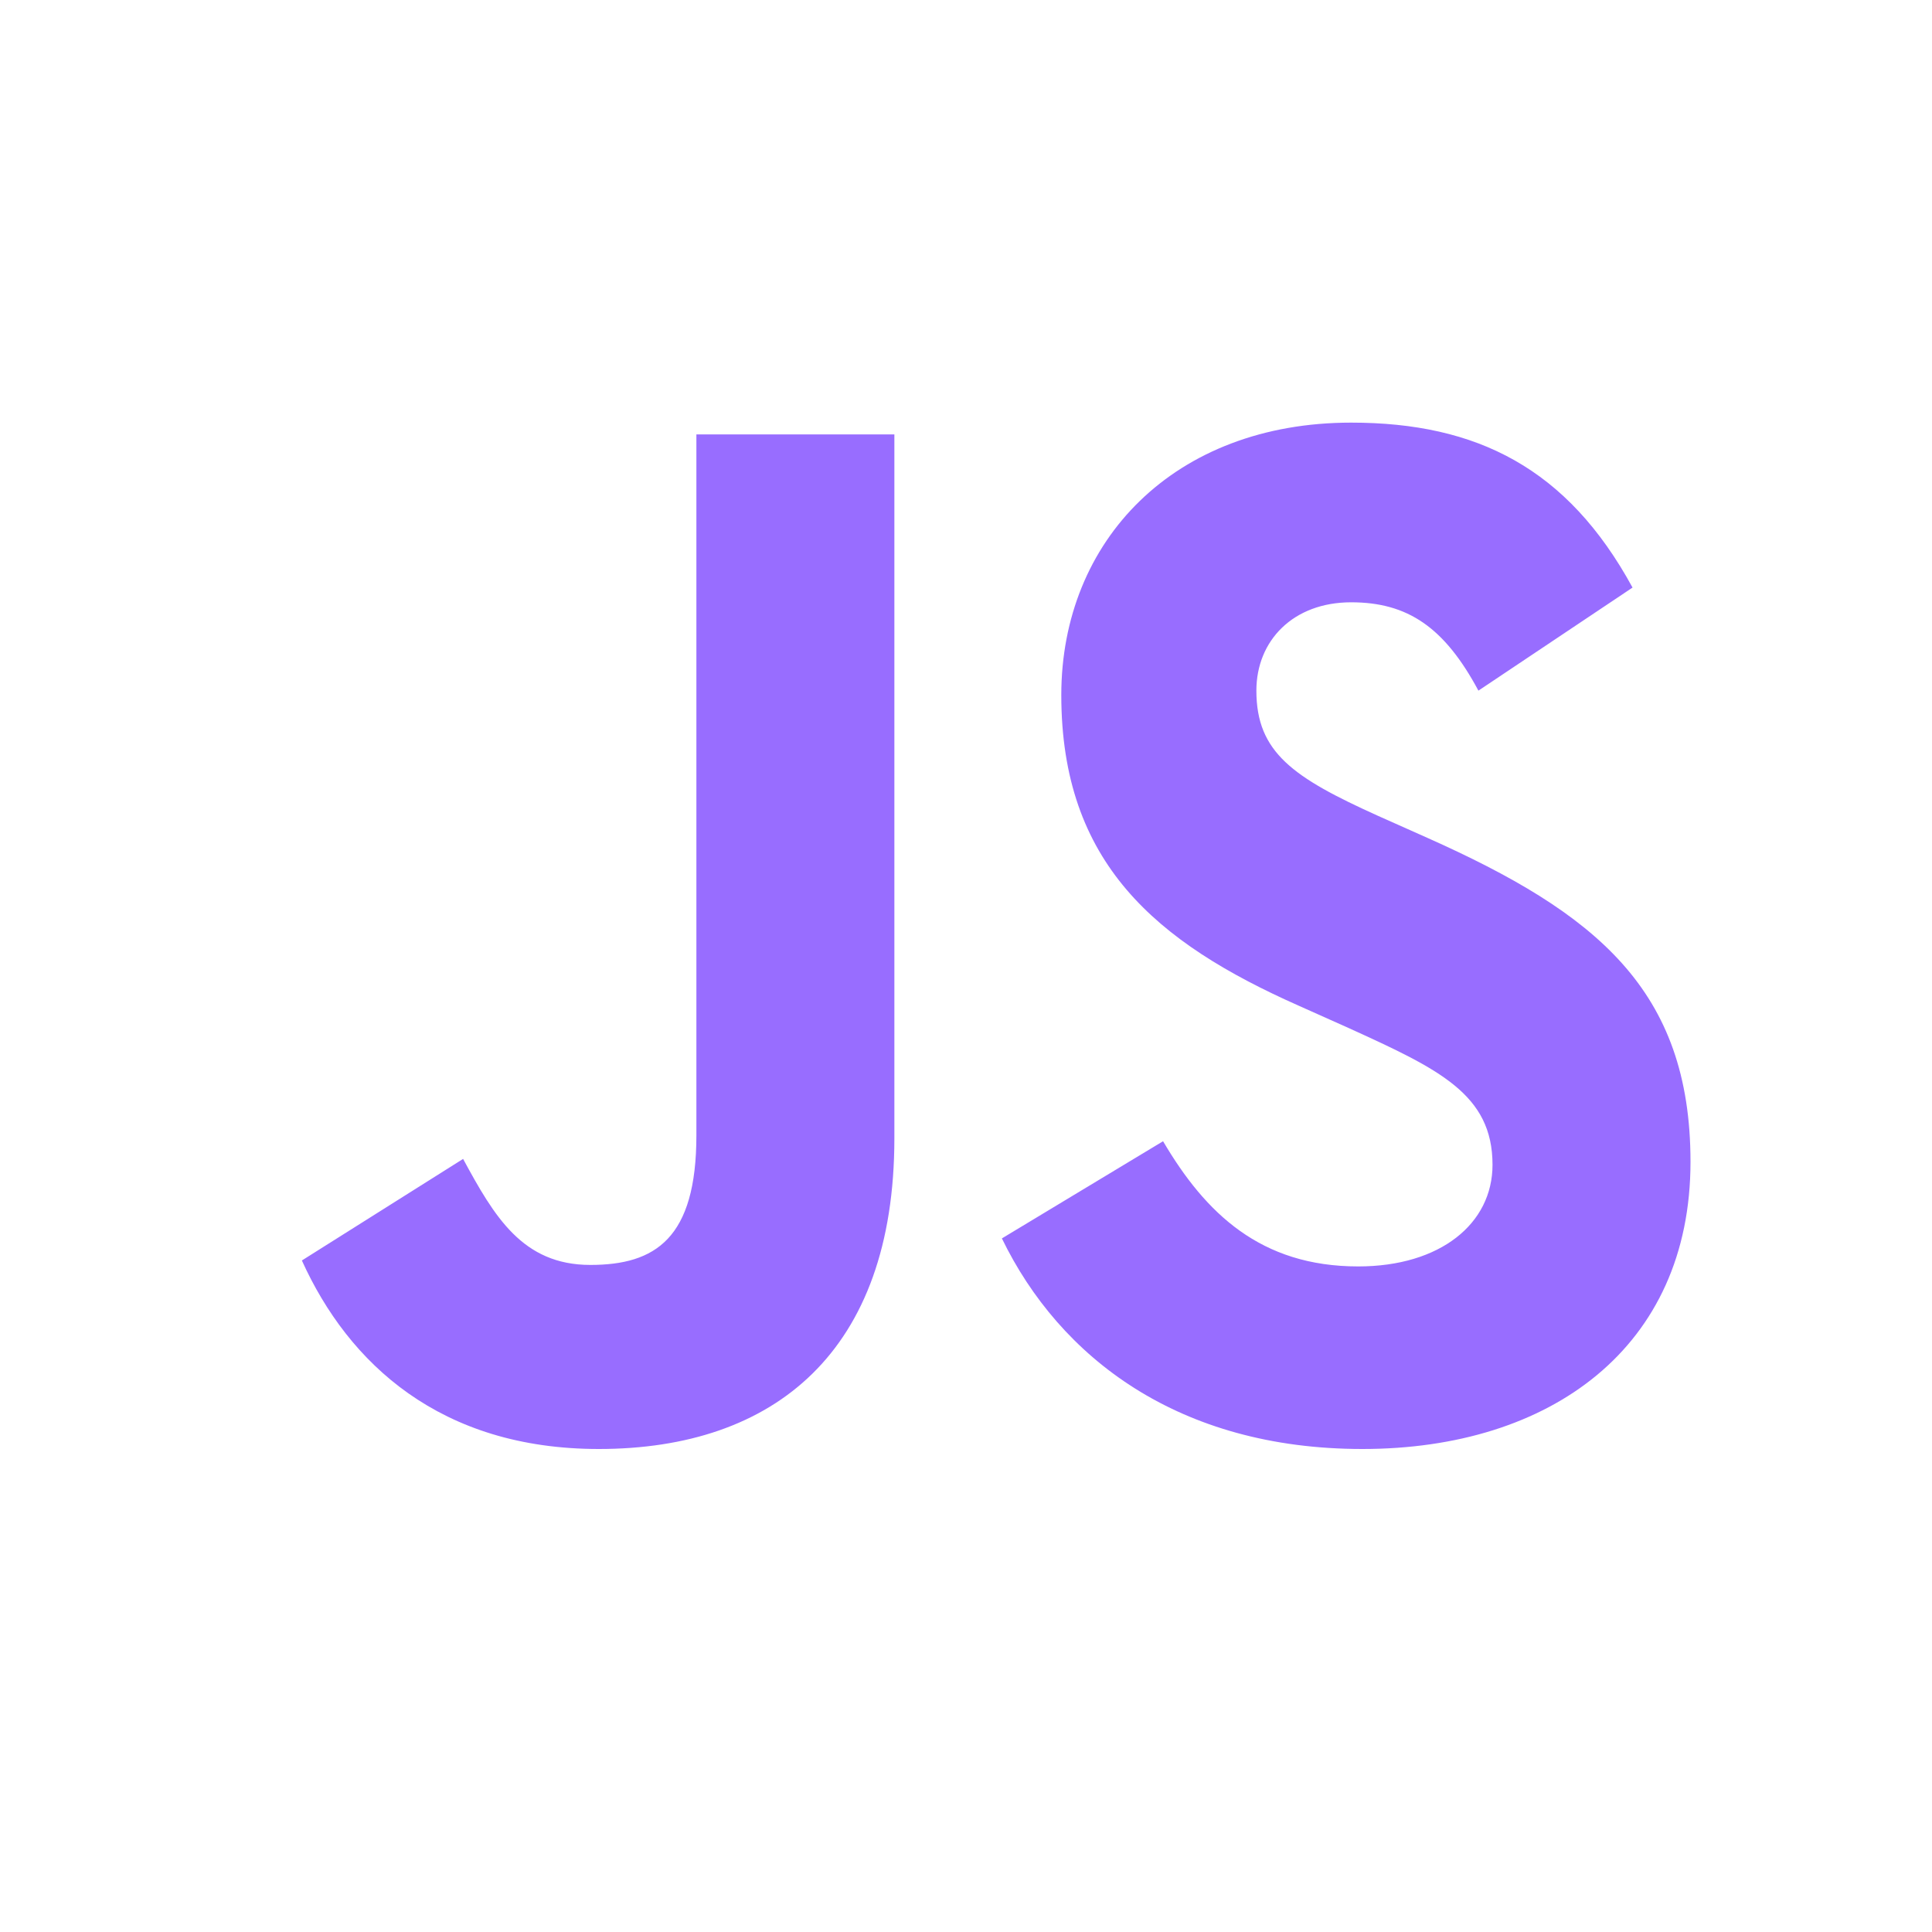
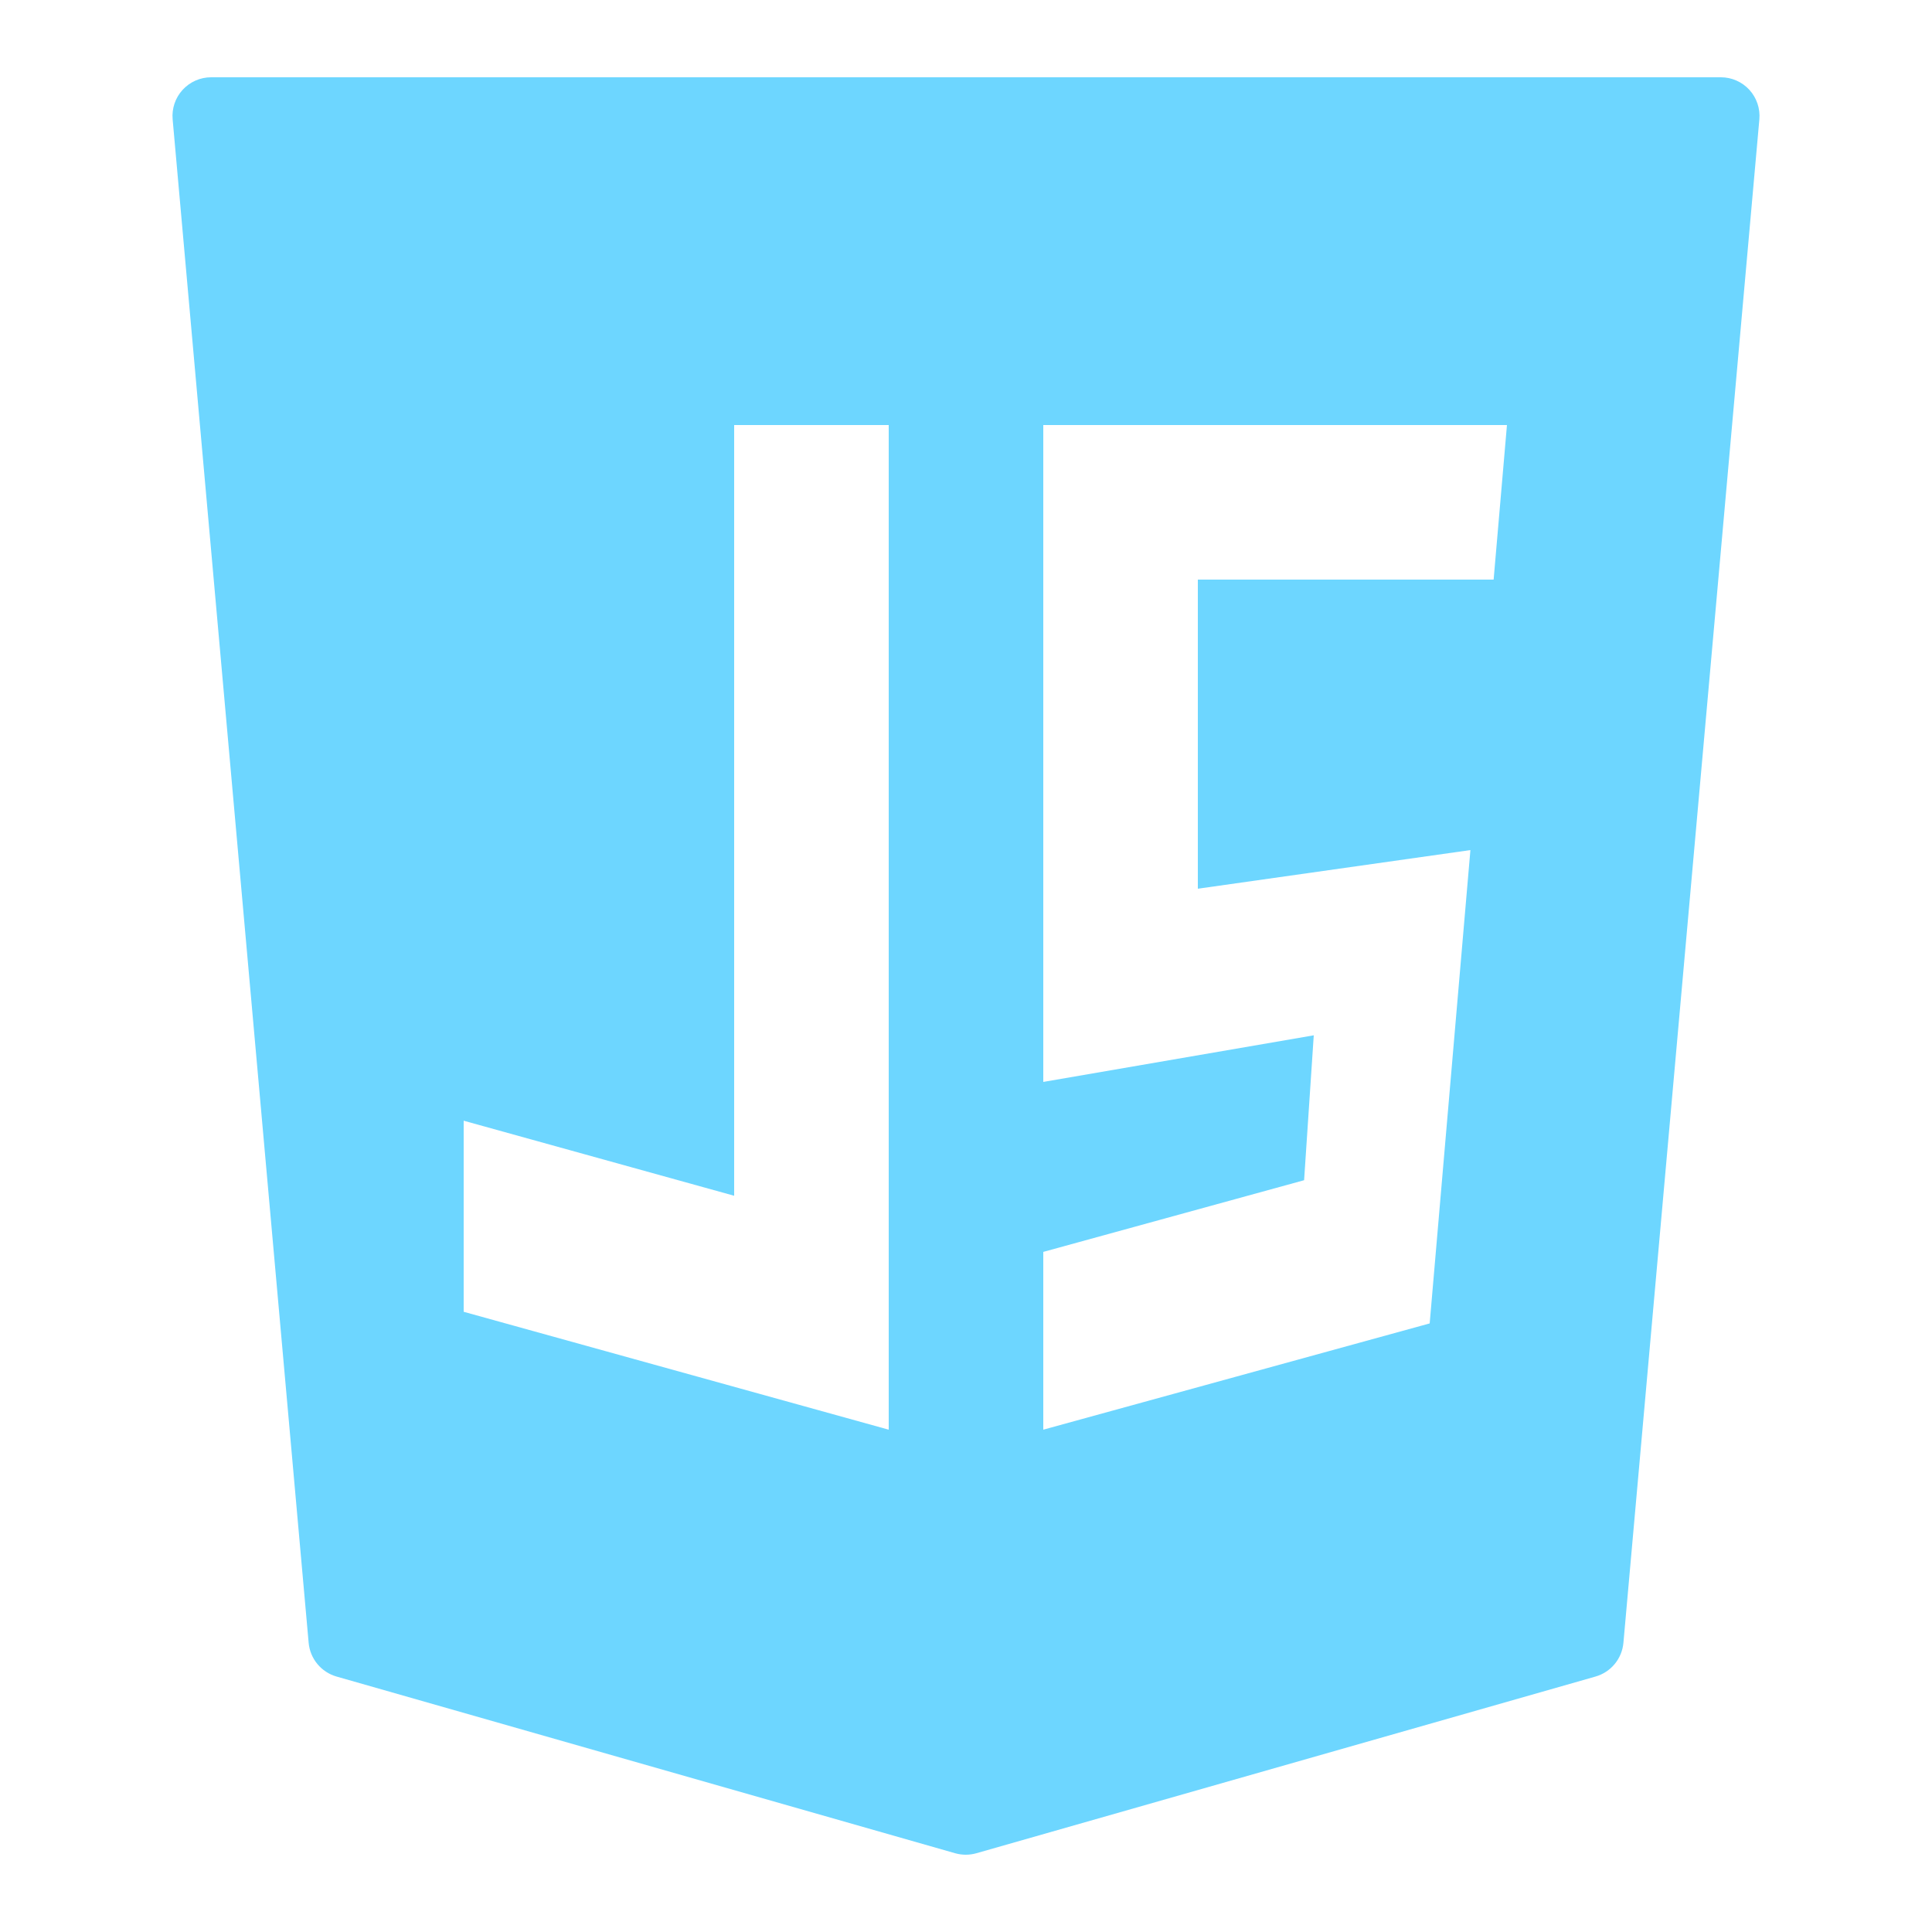
- <svg xmlns="http://www.w3.org/2000/svg" width="40" height="40" viewBox="0 0 40 40" fill="none">
-   <path d="M6.25 26.097L9.588 23.994C10.232 25.183 10.817 26.189 12.222 26.189C13.569 26.189 14.418 25.64 14.418 23.506V8.994H18.517V23.567C18.517 27.987 16.029 30 12.398 30C9.119 30 7.216 28.232 6.25 26.097ZM20.743 25.64L24.08 23.628C24.959 25.122 26.101 26.22 28.12 26.22C29.819 26.22 30.901 25.335 30.901 24.116C30.901 22.652 29.789 22.134 27.915 21.281L26.891 20.823C23.934 19.512 21.973 17.866 21.973 14.39C21.973 11.189 24.314 8.75 27.974 8.75C30.58 8.75 32.453 9.695 33.8 12.165L30.609 14.299C29.906 12.988 29.145 12.47 27.974 12.47C26.774 12.47 26.012 13.262 26.012 14.299C26.012 15.579 26.774 16.098 28.53 16.891L29.555 17.348C33.039 18.903 35 20.488 35 24.055C35 27.897 32.102 30 28.208 30C24.402 30 21.943 28.11 20.743 25.64Z" fill="#986DFF" />
+ <svg xmlns="http://www.w3.org/2000/svg" viewBox="0,0,256,256" width="50px" height="50px">
+   <g fill="#6dd6ff" fill-rule="nonzero" stroke="none" stroke-width="1" stroke-linecap="butt" stroke-linejoin="miter" stroke-miterlimit="10" stroke-dasharray="" stroke-dashoffset="0" font-family="none" font-weight="none" font-size="none" text-anchor="none" style="mix-blend-mode: normal">
+     <g transform="scale(5.12,5.12)">
+       <path d="M45.274,2.325c-0.19,-0.207 -0.457,-0.325 -0.738,-0.325h-39.072c-0.281,0 -0.548,0.118 -0.738,0.325c-0.19,0.207 -0.283,0.485 -0.258,0.764l3.52,39.427c0.037,0.412 0.324,0.759 0.722,0.873l16.01,4.573c0.089,0.025 0.182,0.038 0.274,0.038c0.092,0 0.185,-0.013 0.274,-0.038l16.024,-4.573c0.398,-0.114 0.685,-0.461 0.722,-0.873l3.518,-39.427c0.025,-0.279 -0.069,-0.557 -0.258,-0.764zM12,29.004l7,1.942v-19.946h4v26l-11,-3.051zM38.054,22l-1.054,12.25l-10,2.75v-4.601l6.75,-1.855l0.25,-3.75l-7,1.206v-17h12l-0.345,4h-7.655v8z" />
+     </g>
+   </g>
</svg>
